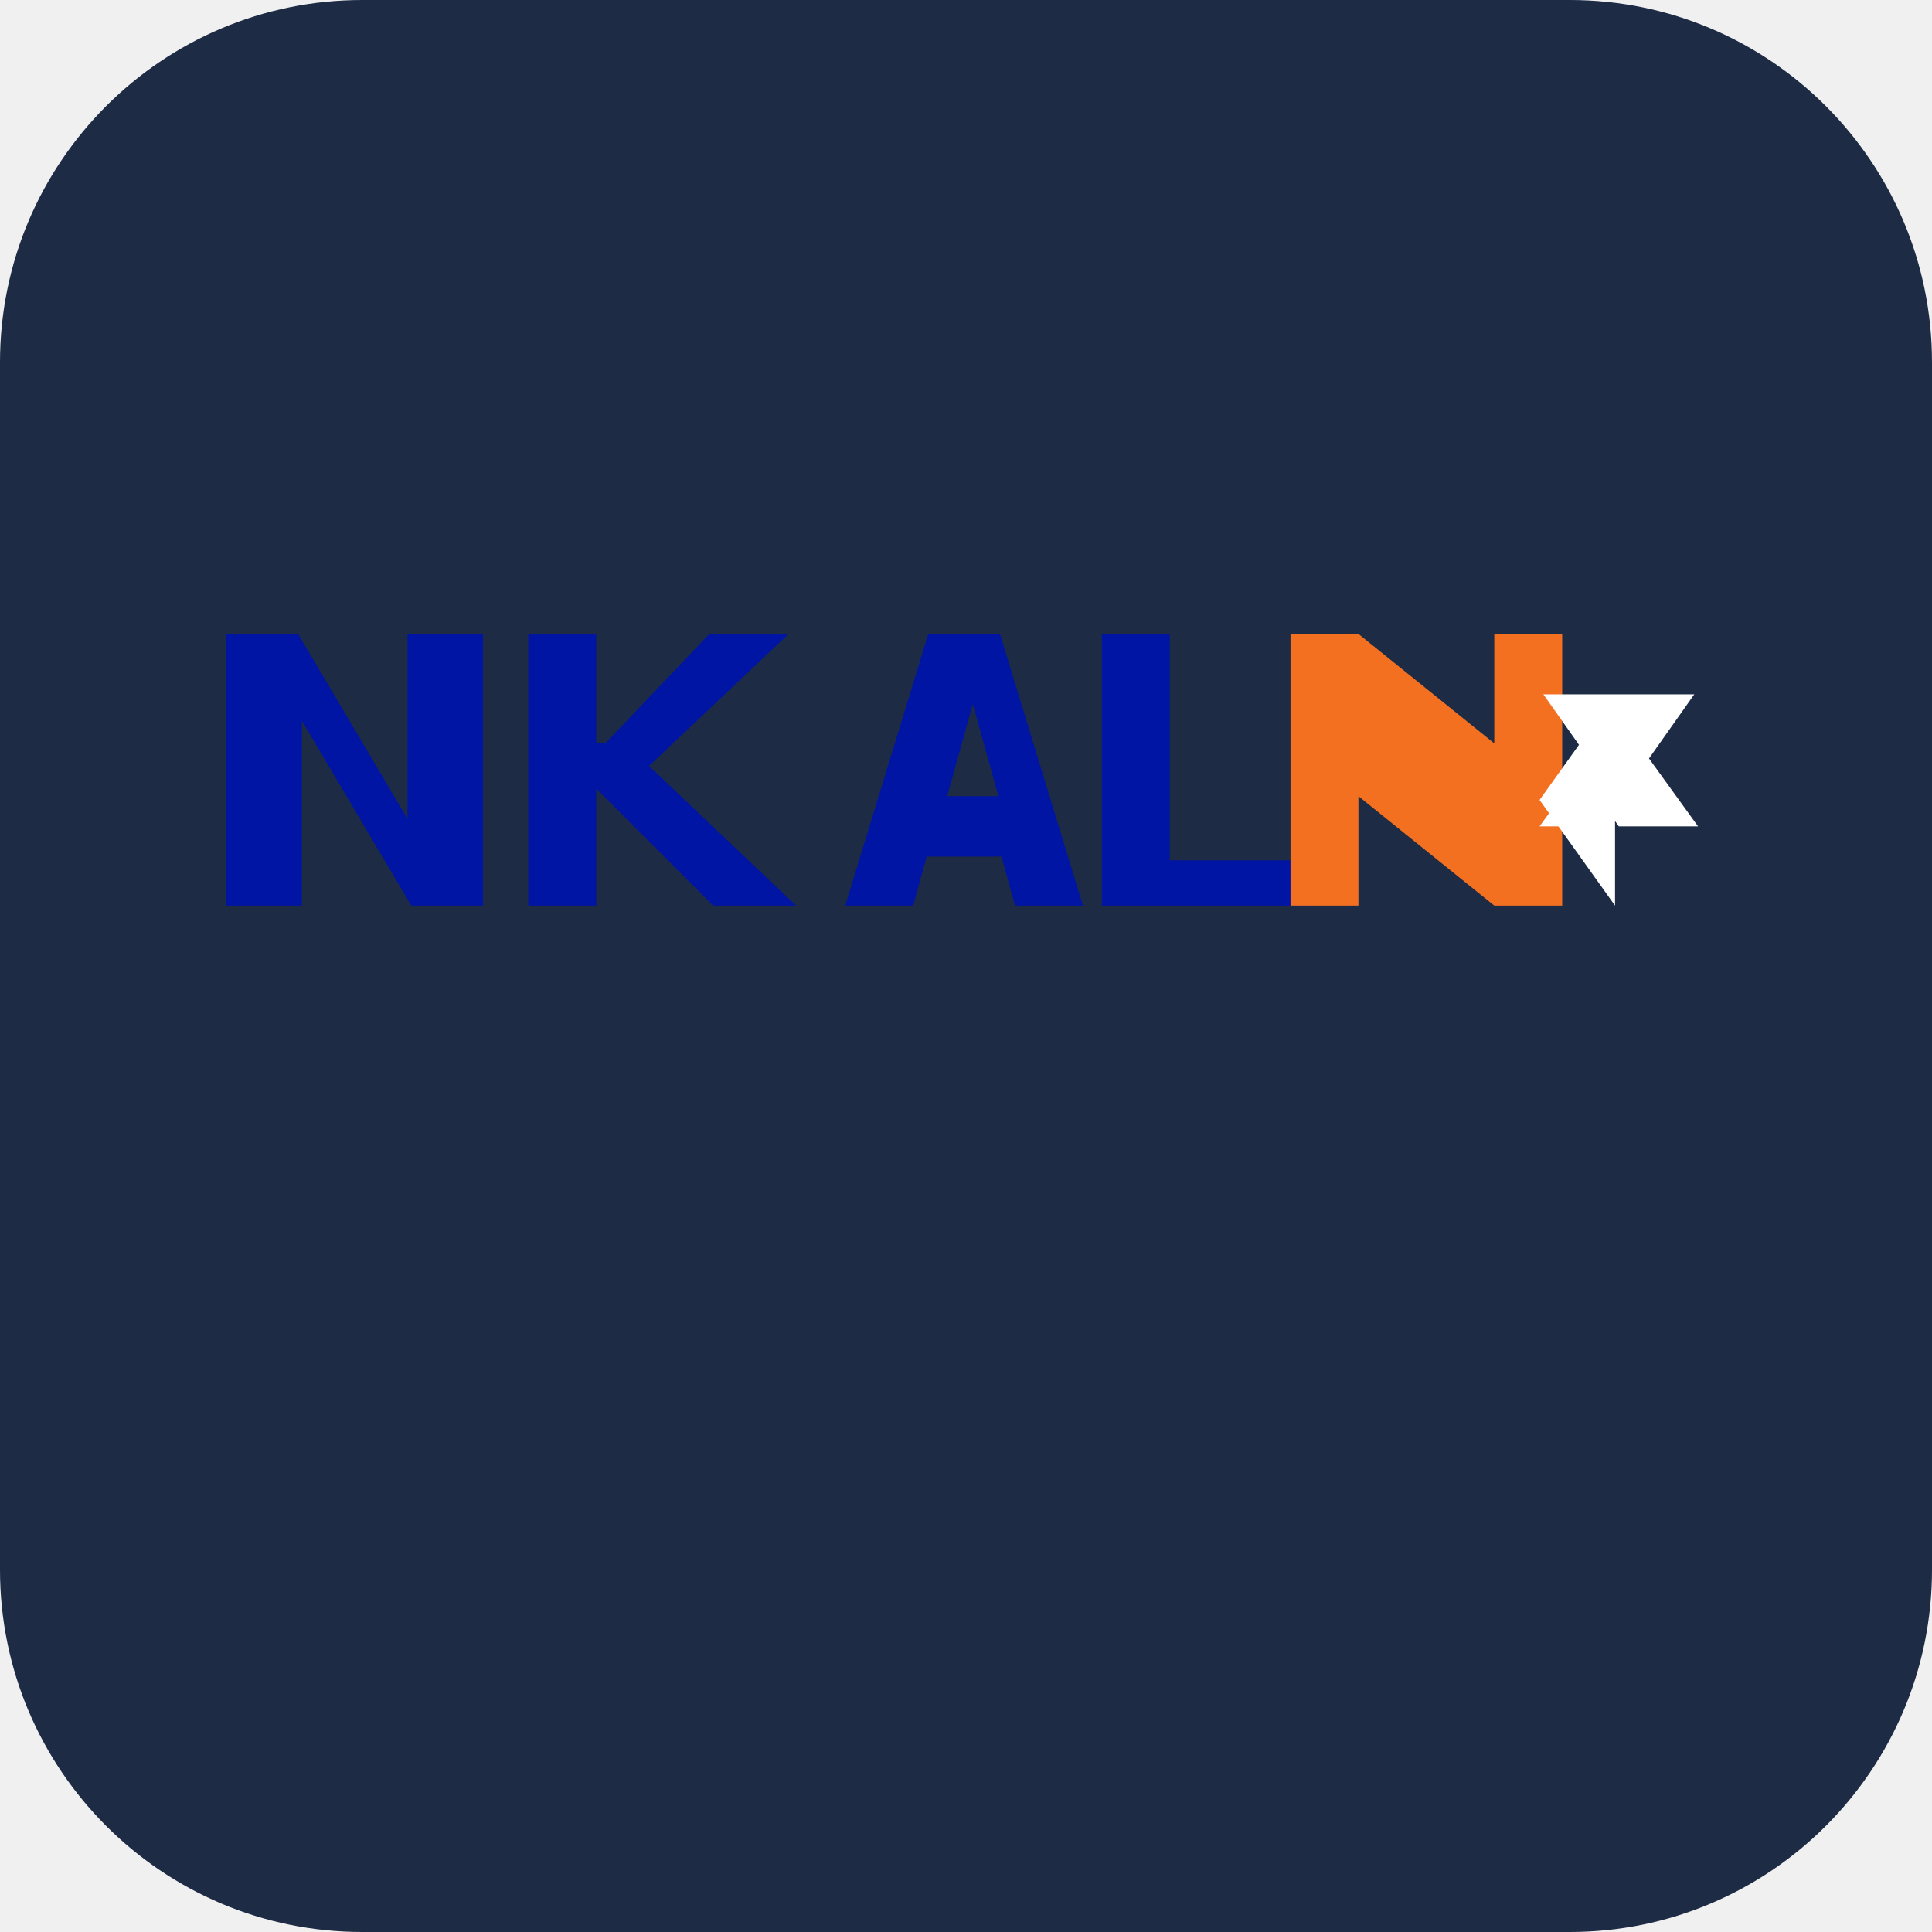
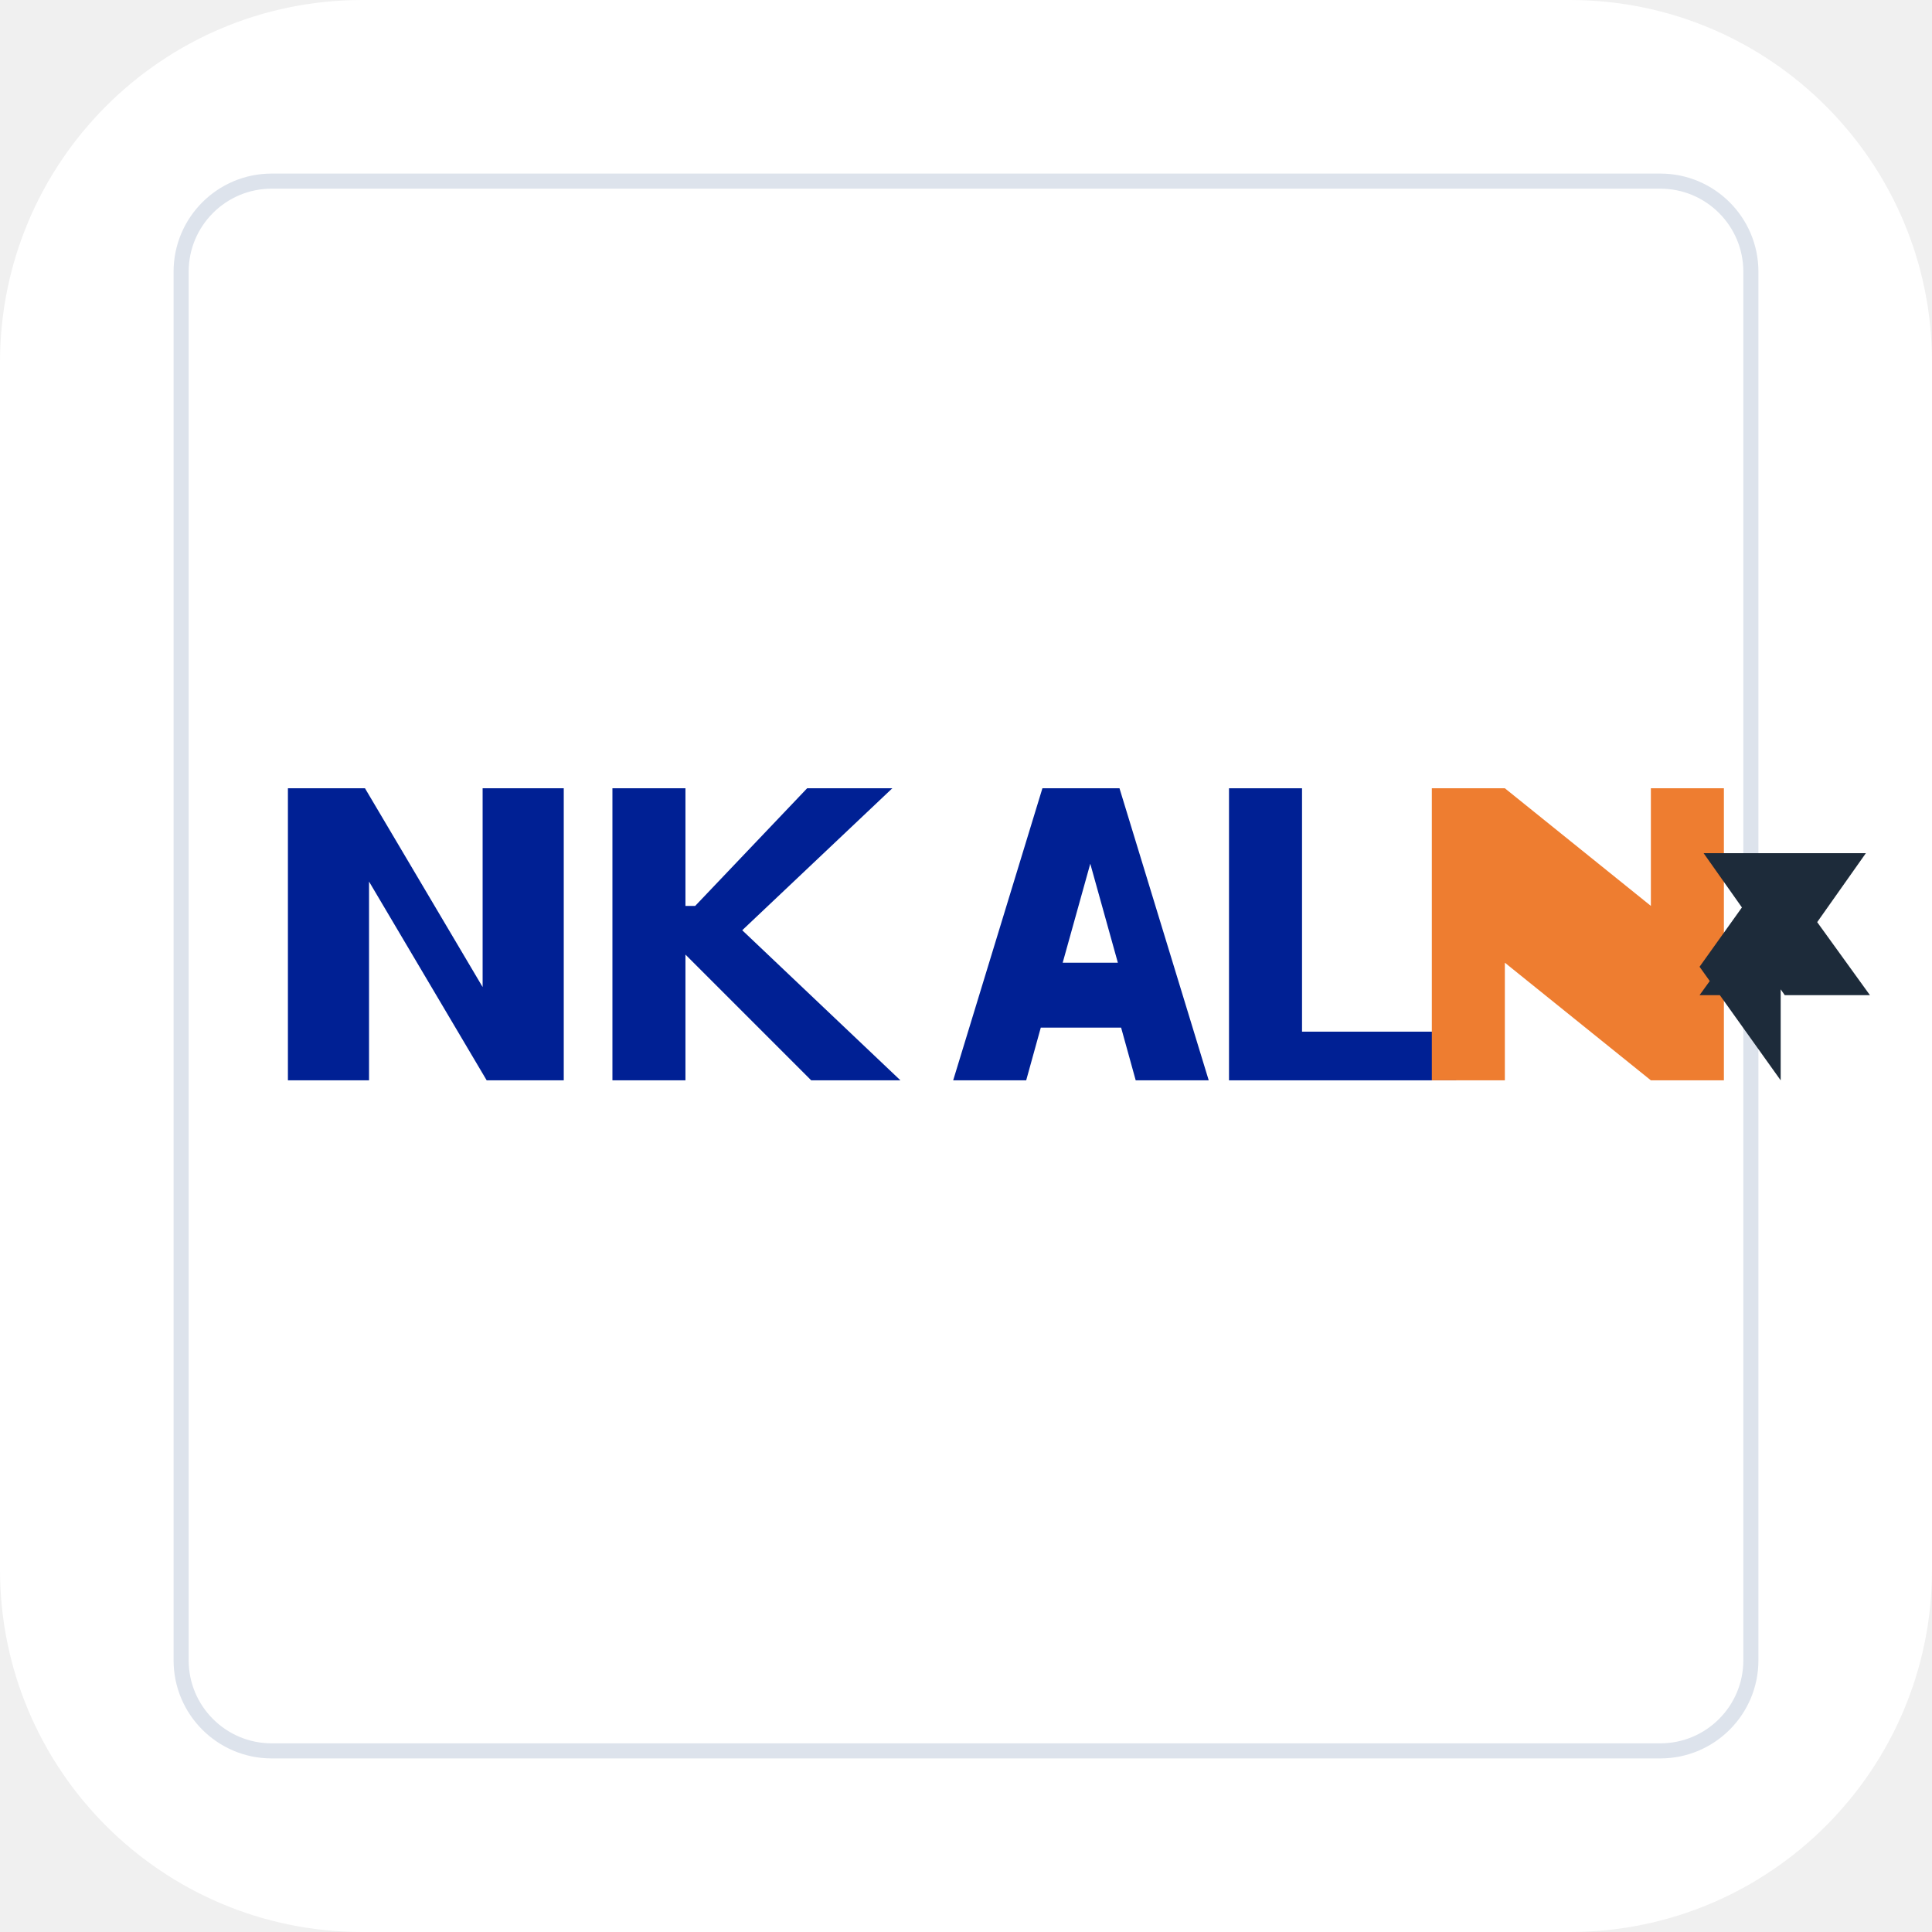
<svg xmlns="http://www.w3.org/2000/svg" viewBox="0 0 512 512">
-   <rect width="512" height="512" rx="96" fill="#1D2B44" />
-   <g transform="translate(56 156) scale(2)">
-     <g fill="#0015A3">
+   <rect width="512" height="512" rx="96" fill="#ffffff" />
+   <rect x="48" y="48" width="416" height="416" rx="24" fill="#ffffff" stroke="#dde3ec" stroke-width="4" />
+   <g transform="translate(72 196) scale(2.15)">
+     <g fill="#002094">
      <path d="M2 42V6h9.5l14.5 24.5V6H36v36H26.5L12 17.5V42H2z" />
      <path d="M42 42V6h9v14.5h1.2L66 6h10.5L58 23.5 77.5 42H66.5L51 26.5 51 42H42z" />
      <path d="M84 42l11-36h9.5l11 36h-9l-1.8-6.5H94.8L93 42H84zm13.5-14.5h6.8l-3.4-12.2-3.4 12.2z" />
      <path d="M118 42V6h9v30h19v6H118z" />
    </g>
-     <path fill="#F37021" d="M152 6l18 14.5V6h9v36h-9L152 27.5V42h-9V6h9z" />
-     <path fill="#ffffff" d="M186 42l-10-14 10-14h10.5l-6 8.5 6.5 9h-10.5l-3.5-5-3.5 5H176l6.5-9-6-8.5H186z" />
+     <path fill="#EE7D30" d="M152 6l18 14.5V6h9v36h-9L152 27.5V42h-9V6h9z" />
+     <path fill="#1D2B3A" d="M186 42l-10-14 10-14h10.5l-6 8.5 6.5 9h-10.5l-3.5-5-3.5 5H176l6.5-9-6-8.5H186z" />
  </g>
</svg>
